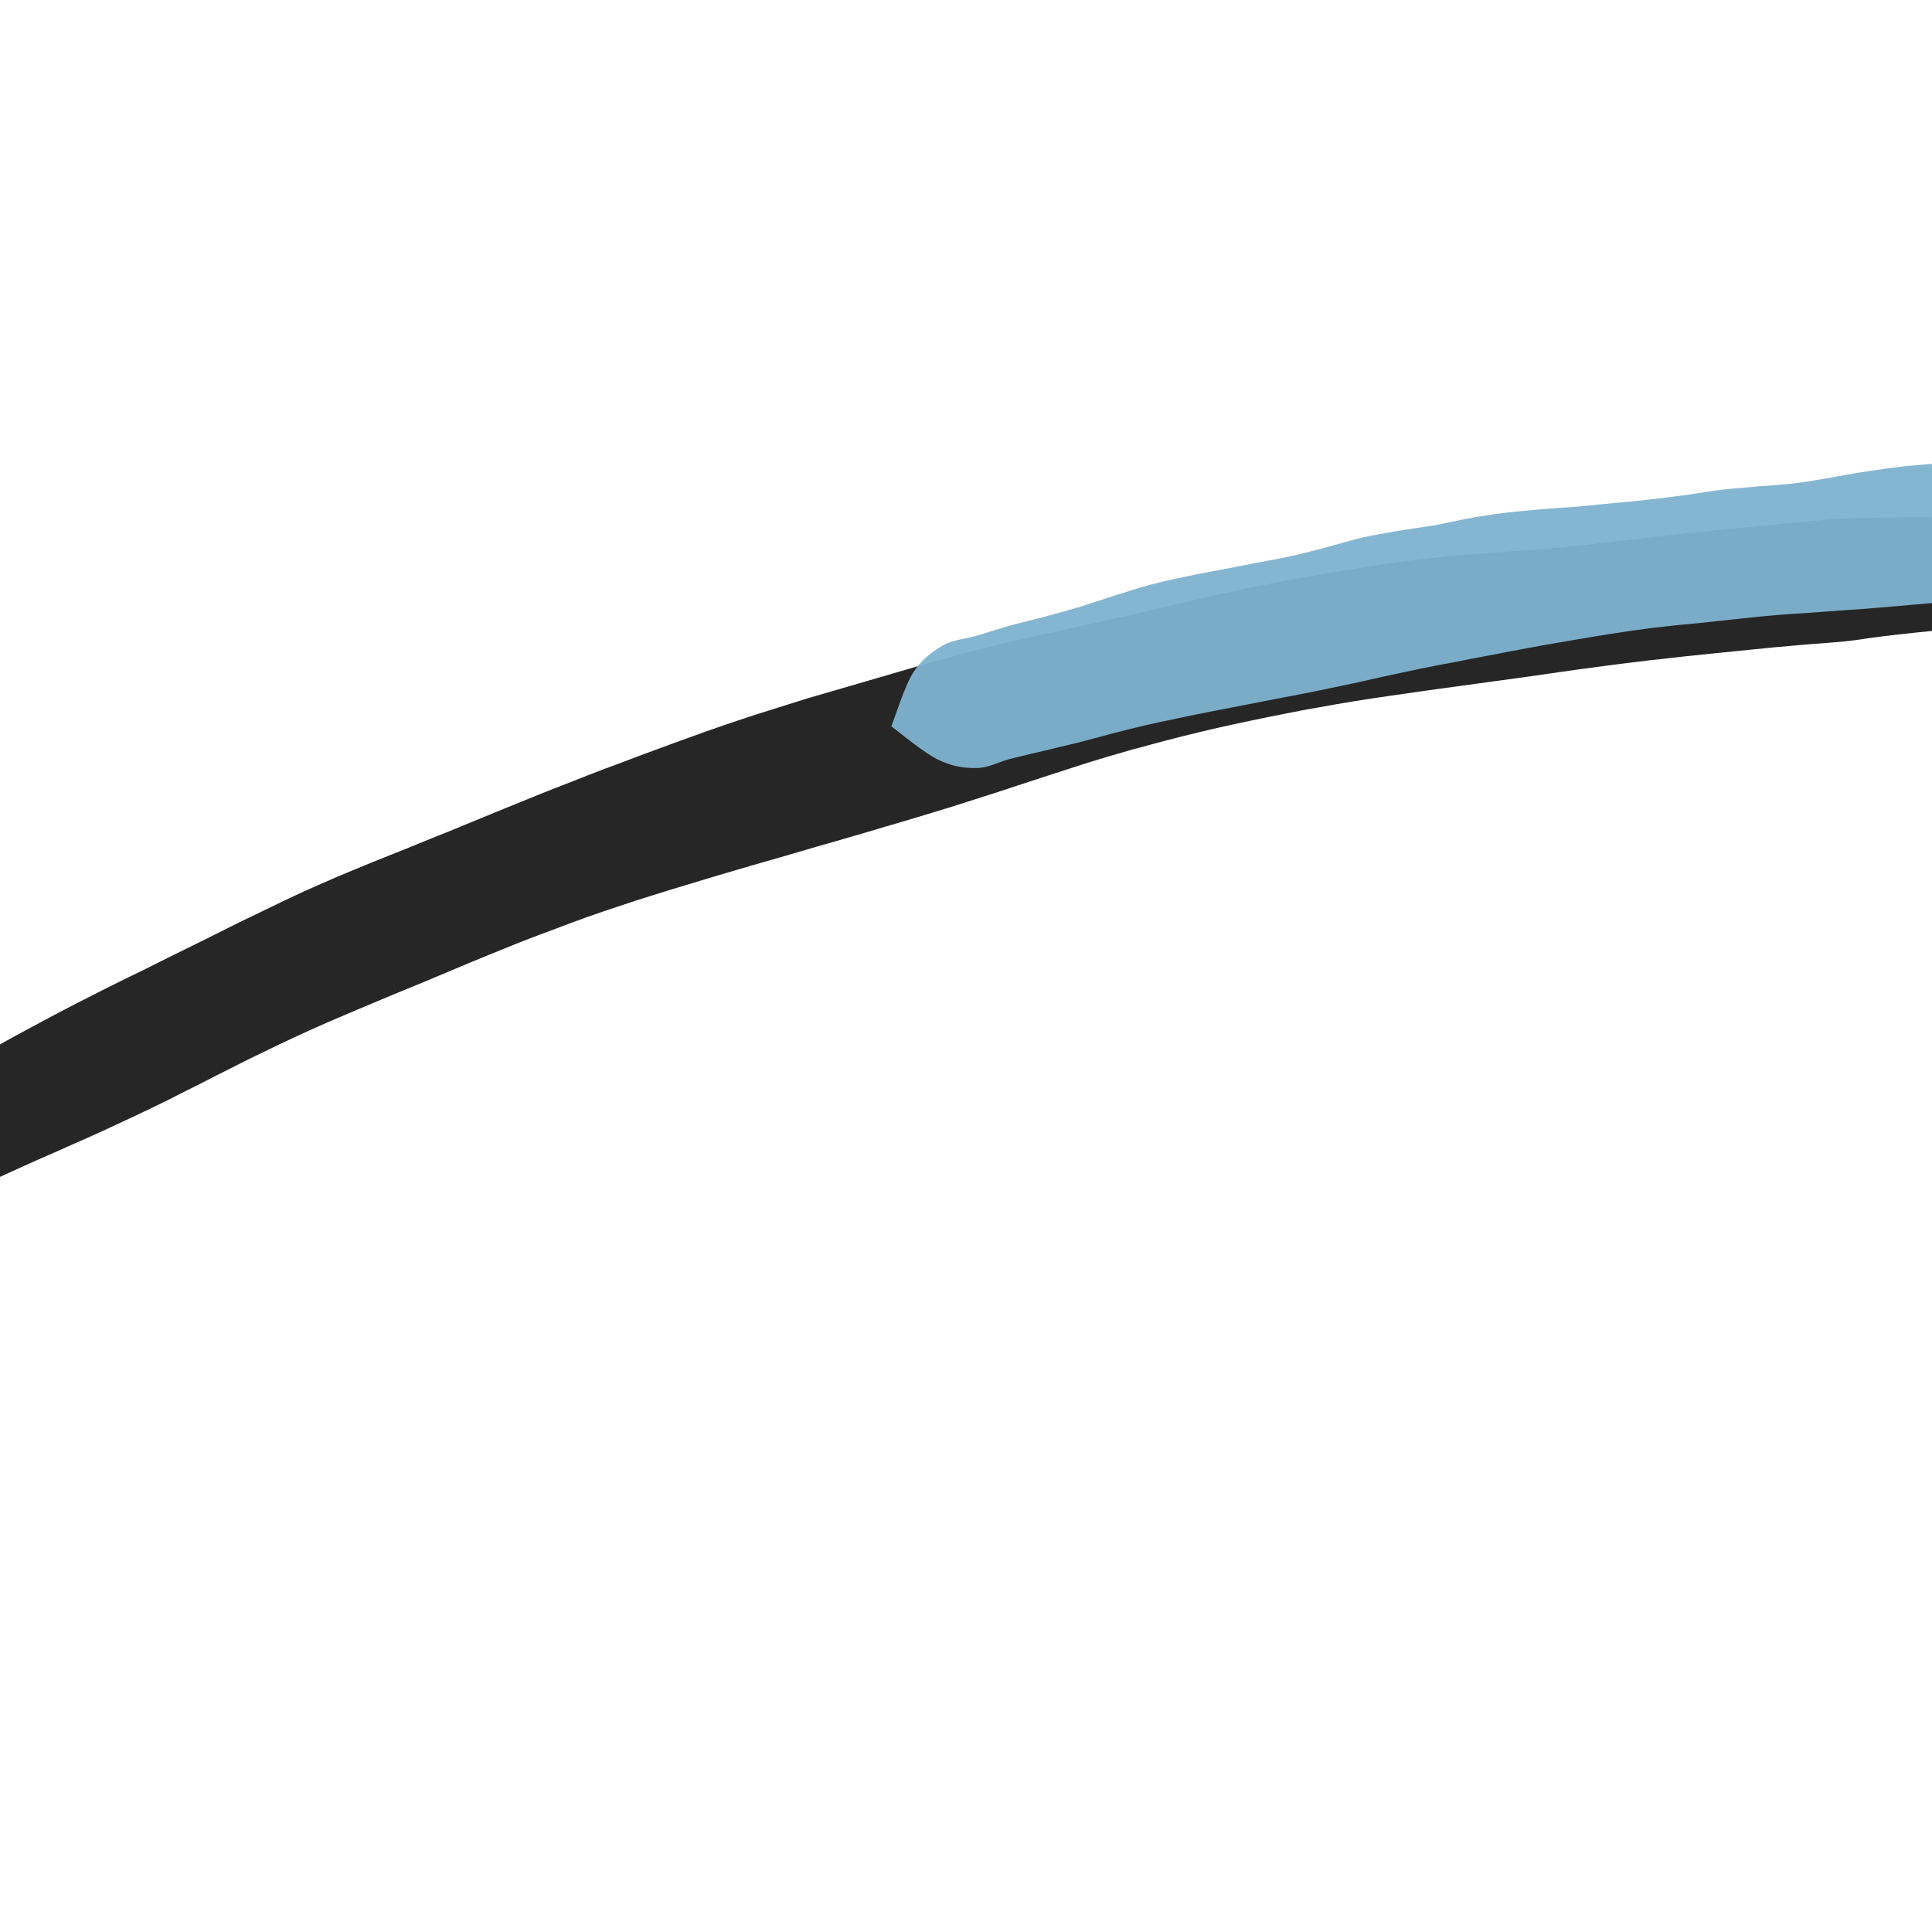
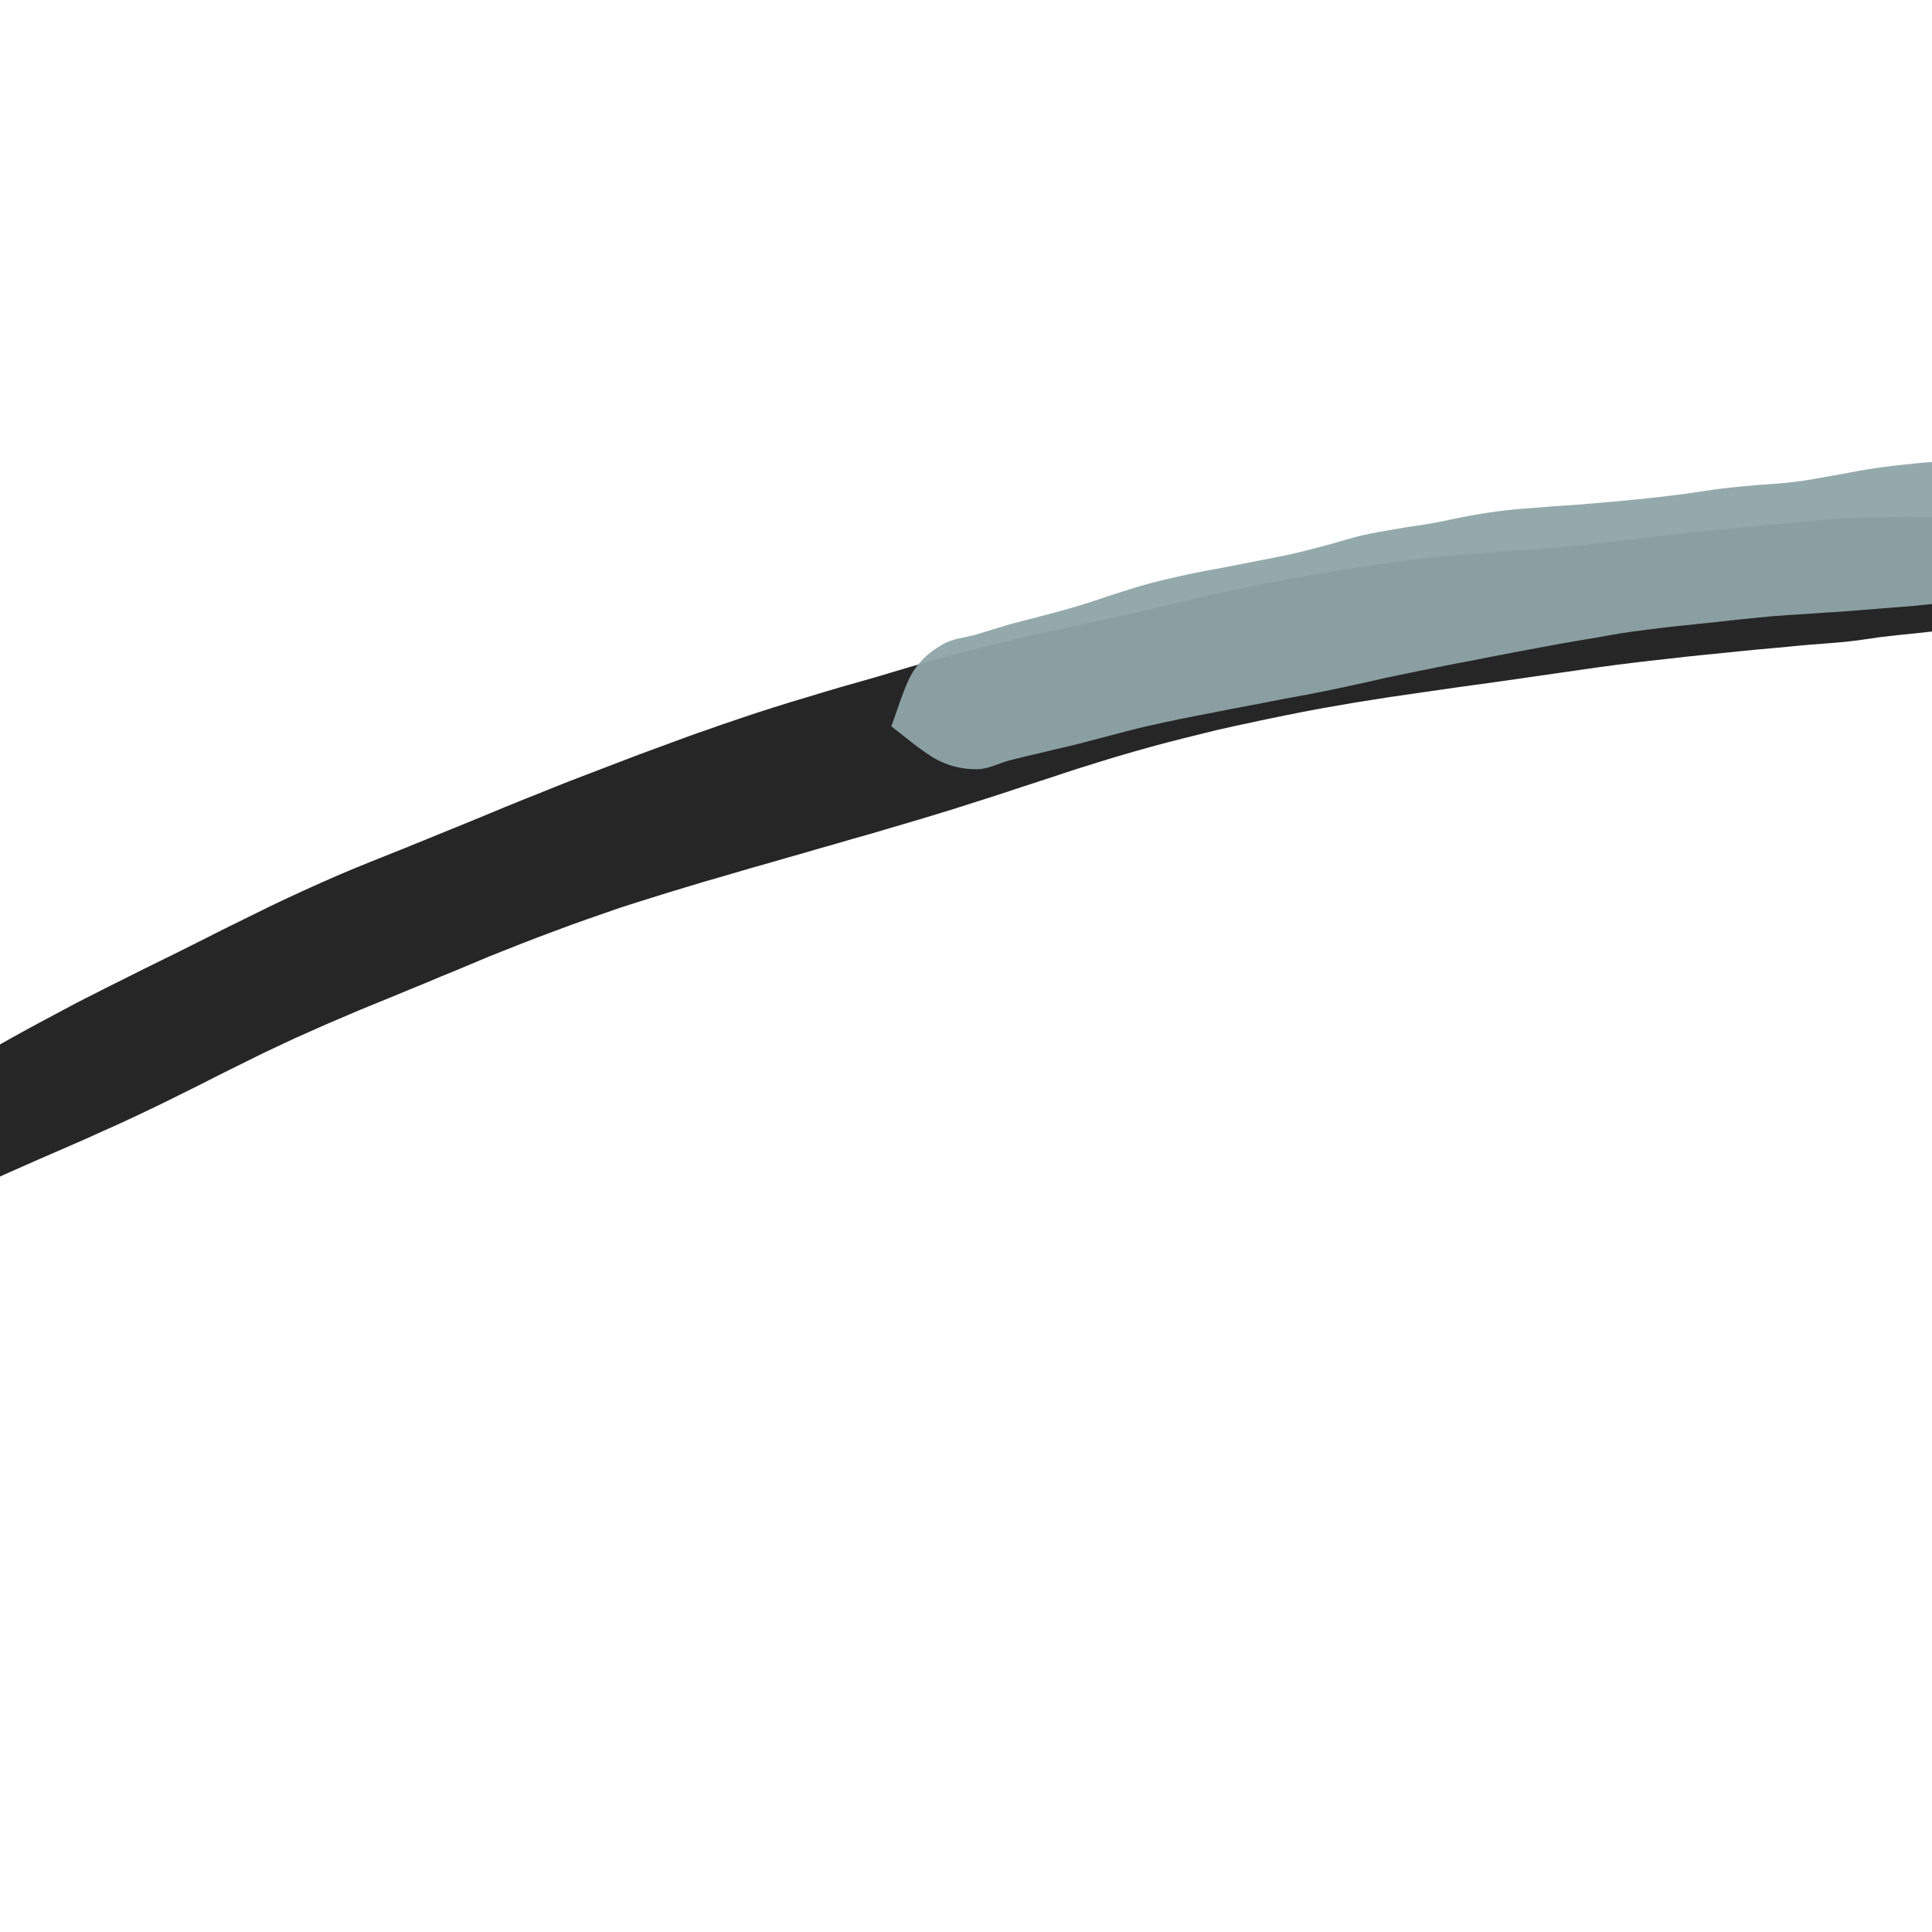
<svg xmlns="http://www.w3.org/2000/svg" viewBox="95 100 810 810" width="1000" height="1000" role="img" aria-label="Um percurso que muda de natureza na metade do caminho">
  <rect x="-200" y="-200" width="1400" height="1400" fill="#FFF" />
  <path d="M-140.0,700.0 C-137.8,698.7 -131.2,694.7 -126.9,692.1 C-122.5,689.5 -118.1,686.8 -113.7,684.2 C-109.4,681.6 -105.0,678.9 -100.6,676.3 C-96.2,673.7 -91.8,671.1 -87.5,668.4 C-83.1,665.8 -78.7,663.2 -74.3,660.6 C-69.9,658.0 -65.6,655.3 -61.2,652.7 C-56.8,650.1 -52.4,647.5 -48.0,644.9 C-43.6,642.3 -39.2,639.7 -34.9,637.2 C-30.5,634.6 -26.1,632.0 -21.7,629.4 C-17.3,626.8 -12.9,624.3 -8.5,621.7 C-4.1,619.2 0.3,616.6 4.7,614.1 C9.1,611.5 13.5,609.0 17.9,606.4 C22.3,603.9 26.8,601.4 31.2,598.9 C35.6,596.4 40.0,593.9 44.4,591.4 C48.8,588.9 53.3,586.4 57.7,583.9 C62.1,581.5 66.5,579.0 71.0,576.6 C75.4,574.1 79.8,571.7 84.3,569.3 C88.7,566.8 93.2,564.4 97.6,562.0 C102.0,559.6 106.5,557.2 110.9,554.9 C115.4,552.5 119.9,550.1 124.3,547.8 C128.8,545.4 133.2,543.1 137.7,540.8 C142.2,538.5 146.7,536.1 151.1,533.9 C155.6,531.6 160.1,529.3 164.6,527.0 C169.1,524.8 173.6,522.5 178.1,520.3 C182.6,518.1 187.1,515.9 191.6,513.7 C196.1,511.5 200.6,509.3 205.1,507.1 C209.6,505.0 214.1,502.8 218.7,500.7 C223.2,498.6 227.7,496.4 232.3,494.4 C236.8,492.3 241.3,490.2 245.9,488.1 C250.4,486.1 255.0,484.0 259.6,482.0 C264.1,480.0 268.7,478.0 273.2,476.0 C277.8,474.0 282.4,472.1 287.0,470.1 C291.6,468.2 296.1,466.2 300.7,464.3 C305.3,462.4 309.9,460.5 314.5,458.7 C319.1,456.8 323.7,455.0 328.4,453.1 C333.0,451.3 337.6,449.5 342.2,447.7 C346.9,445.9 351.5,444.2 356.1,442.4 C360.8,440.7 365.4,438.9 370.1,437.2 C374.7,435.5 379.4,433.8 384.0,432.2 C388.7,430.5 393.4,428.9 398.1,427.3 C402.7,425.6 407.4,424.0 412.1,422.5 C416.8,420.9 421.5,419.3 426.2,417.8 C430.9,416.3 435.6,414.7 440.3,413.3 C445.0,411.8 449.8,410.3 454.5,408.8 C459.2,407.4 464.0,406.0 468.7,404.5 C473.4,403.1 478.2,401.8 482.9,400.4 C487.7,399.0 492.4,397.7 497.2,396.4 C502.0,395.0 506.8,393.7 511.5,392.5 C516.3,391.2 521.1,389.9 525.9,388.7 C530.7,387.4 535.5,386.2 540.3,385.0 C545.1,383.8 549.9,382.7 554.7,381.5 C559.5,380.4 564.4,379.2 569.2,378.1 C574.0,377.0 578.8,375.9 583.7,374.9 C588.5,373.8 593.4,372.7 598.2,371.7 C603.1,370.7 607.9,369.7 612.8,368.7 C617.7,367.7 622.5,366.7 627.4,365.8 C632.3,364.8 637.2,363.9 642.1,363.0 C647.0,362.1 651.9,361.2 656.8,360.3 C661.7,359.5 666.6,358.6 671.5,357.8 C676.4,356.9 681.3,356.1 686.2,355.3 C691.1,354.5 696.1,353.8 701.0,353.0 C705.9,352.3 710.9,351.5 715.8,350.8 C720.8,350.1 725.7,349.4 730.7,348.7 C735.6,348.0 740.6,347.3 745.6,346.7 C750.5,346.0 755.5,345.4 760.5,344.8 C765.4,344.2 770.4,343.6 775.4,343.0 C780.4,342.4 785.4,341.8 790.4,341.3 C795.4,340.7 800.4,340.2 805.4,339.6 C810.4,339.1 815.4,338.6 820.4,338.1 C825.4,337.6 830.4,337.1 835.4,336.7 C840.5,336.2 845.5,335.7 850.5,335.3 C855.5,334.9 860.6,334.4 865.6,334.0 C870.6,333.6 875.7,333.2 880.7,332.8 C885.8,332.4 890.8,332.0 895.9,331.7 C900.9,331.3 906.0,331.0 911.0,330.6 C916.1,330.3 921.1,329.9 926.2,329.6 C931.3,329.3 936.3,329.0 941.4,328.7 C946.5,328.4 951.5,328.1 956.6,327.8 C961.7,327.5 966.7,327.2 971.8,326.9 C976.9,326.7 982.0,326.4 987.1,326.2 C992.2,325.9 997.2,325.7 1002.3,325.4 C1007.4,325.2 1012.5,324.9 1017.6,324.7 C1022.7,324.5 1027.8,324.3 1032.9,324.0 C1038.0,323.8 1043.1,323.6 1048.2,323.4 C1053.3,323.2 1058.4,323.0 1063.5,322.8 C1068.6,322.6 1073.7,322.4 1078.8,322.2 C1083.9,322.0 1089.0,321.8 1094.1,321.6 C1099.2,321.5 1104.3,321.3 1109.4,321.1 C1114.5,320.9 1119.6,320.7 1124.7,320.5 C1129.8,320.4 1137.4,320.1 1140.0,320.0" fill="none" stroke="#FFF" stroke-width="80" stroke-linecap="round" />
  <path d="M468.7,404.5 C471.1,403.9 478.2,401.8 482.9,400.4 C487.7,399.0 492.4,397.7 497.2,396.4 C502.0,395.0 506.8,393.7 511.5,392.5 C516.3,391.2 521.1,389.9 525.9,388.7 C530.7,387.4 535.5,386.2 540.3,385.0 C545.1,383.8 549.9,382.7 554.7,381.5 C559.5,380.4 564.4,379.2 569.2,378.1 C574.0,377.0 578.8,375.9 583.7,374.9 C588.5,373.8 593.4,372.7 598.2,371.7 C603.1,370.7 607.9,369.7 612.8,368.7 C617.7,367.7 622.5,366.7 627.4,365.8 C632.3,364.8 637.2,363.9 642.1,363.0 C647.0,362.1 651.9,361.2 656.8,360.3 C661.7,359.5 666.6,358.6 671.5,357.8 C676.4,356.9 681.3,356.1 686.2,355.3 C691.1,354.5 696.1,353.8 701.0,353.0 C705.9,352.3 710.9,351.5 715.8,350.8 C720.8,350.1 725.7,349.4 730.7,348.7 C735.6,348.0 740.6,347.3 745.6,346.7 C750.5,346.0 755.5,345.4 760.5,344.8 C765.4,344.2 770.4,343.6 775.4,343.0 C780.4,342.4 785.4,341.8 790.4,341.3 C795.4,340.7 800.4,340.2 805.4,339.6 C810.4,339.1 815.4,338.6 820.4,338.1 C825.4,337.6 830.4,337.1 835.4,336.7 C840.5,336.2 845.5,335.7 850.5,335.3 C855.5,334.9 860.6,334.4 865.6,334.0 C870.6,333.6 875.7,333.2 880.7,332.8 C885.8,332.4 890.8,332.0 895.9,331.7 C900.9,331.3 906.0,331.0 911.0,330.6 C916.1,330.3 921.1,329.9 926.2,329.6 C931.3,329.3 936.3,329.0 941.4,328.7 C946.5,328.4 951.5,328.1 956.6,327.8 C961.7,327.5 966.7,327.2 971.8,326.9 C976.9,326.7 982.0,326.4 987.1,326.2 C992.2,325.9 997.2,325.7 1002.3,325.4 C1007.4,325.2 1012.5,324.9 1017.6,324.7 C1022.7,324.5 1027.8,324.3 1032.9,324.0 C1038.0,323.8 1043.1,323.6 1048.2,323.4 C1053.3,323.2 1058.4,323.0 1063.5,322.8 C1068.6,322.6 1073.7,322.4 1078.8,322.2 C1083.9,322.0 1089.0,321.8 1094.1,321.6 C1099.2,321.5 1104.3,321.3 1109.4,321.1 C1114.5,320.9 1119.6,320.7 1124.7,320.5 C1129.8,320.4 1137.4,320.1 1140.0,320.0" fill="none" stroke="#FFF" stroke-width="80" stroke-linecap="round" />
-   <path d="M-140.0,700.0 C-137.5,699.2 -130.2,696.6 -125.1,695.0 C-120.1,693.5 -114.9,692.2 -109.7,690.9 C-104.6,689.5 -99.3,688.4 -94.2,687.0 C-89.1,685.6 -84.0,684.2 -79.1,682.4 C-74.2,680.7 -69.5,678.7 -64.8,676.5 C-60.1,674.4 -55.6,672.0 -51.2,669.6 C-46.7,667.2 -42.3,664.6 -37.9,662.1 C-33.4,659.6 -29.0,657.1 -24.5,654.7 C-20.1,652.3 -15.6,649.8 -11.1,647.4 C-6.7,645.0 -2.2,642.6 2.3,640.2 C6.8,637.8 11.2,635.4 15.7,633.1 C20.2,630.7 24.7,628.3 29.1,626.0 C33.6,623.6 38.1,621.3 42.6,619.0 C47.1,616.6 51.6,614.3 56.1,612.1 C60.6,609.8 65.1,607.5 69.6,605.3 C74.1,603.1 78.7,600.9 83.2,598.8 C87.8,596.7 92.4,594.6 97.0,592.5 C101.5,590.4 106.1,588.4 110.7,586.3 C115.3,584.3 119.9,582.3 124.5,580.2 C129.1,578.2 133.6,576.2 138.2,574.1 C142.7,572.0 147.2,569.9 151.7,567.8 C156.2,565.7 160.7,563.5 165.2,561.3 C169.6,559.1 174.0,556.8 178.5,554.6 C182.9,552.3 187.3,550.1 191.7,547.9 C196.1,545.6 200.6,543.4 205.0,541.3 C209.5,539.1 213.9,537.0 218.4,534.9 C222.9,532.8 227.4,530.8 231.9,528.8 C236.4,526.9 241.0,524.9 245.5,523.0 C250.0,521.1 254.6,519.2 259.1,517.3 C263.6,515.4 268.2,513.6 272.7,511.7 C277.2,509.8 281.8,507.9 286.3,506.0 C290.8,504.1 295.3,502.2 299.8,500.4 C304.4,498.5 308.9,496.7 313.4,494.9 C318.0,493.1 322.5,491.4 327.1,489.7 C331.7,487.9 336.2,486.3 340.8,484.6 C345.4,483.0 350.0,481.4 354.6,479.9 C359.3,478.3 363.9,476.8 368.5,475.4 C373.2,473.9 377.8,472.5 382.5,471.1 C387.1,469.7 391.8,468.3 396.4,466.9 C401.1,465.5 405.7,464.2 410.4,462.8 C415.0,461.5 419.7,460.1 424.3,458.8 C429.0,457.4 433.6,456.1 438.3,454.7 C442.9,453.4 447.5,452.1 452.2,450.7 C456.8,449.4 461.5,448.0 466.1,446.6 C470.7,445.3 475.3,443.9 480.0,442.5 C484.6,441.1 489.2,439.7 493.8,438.3 C498.4,436.8 503.0,435.4 507.6,433.9 C512.2,432.5 516.8,430.9 521.4,429.4 C526.0,427.9 530.6,426.4 535.2,424.9 C539.8,423.4 544.5,421.9 549.1,420.4 C553.7,419.0 558.3,417.5 563.0,416.2 C567.7,414.8 572.3,413.5 577.0,412.3 C581.7,411.0 586.4,409.8 591.1,408.6 C595.9,407.4 600.6,406.3 605.3,405.2 C610.1,404.1 614.8,403.1 619.6,402.1 C624.3,401.1 629.1,400.1 633.9,399.2 C638.7,398.2 643.5,397.3 648.3,396.5 C653.1,395.6 657.9,394.8 662.7,394.0 C667.6,393.2 672.4,392.5 677.2,391.8 C682.1,391.1 686.9,390.4 691.8,389.7 C696.6,389.0 701.5,388.4 706.3,387.7 C711.2,387.0 716.1,386.4 720.9,385.7 C725.8,385.0 730.6,384.4 735.5,383.7 C740.4,383.0 745.3,382.3 750.1,381.6 C755.0,380.9 759.9,380.2 764.8,379.6 C769.7,378.9 774.6,378.3 779.5,377.7 C784.4,377.1 789.3,376.5 794.2,376.0 C799.1,375.4 804.1,374.9 809.0,374.4 C813.9,373.9 818.9,373.4 823.8,372.9 C828.8,372.4 833.7,371.9 838.7,371.4 C843.6,371.0 848.6,370.5 853.6,370.1 C858.5,369.7 863.5,369.4 868.5,368.9 C873.4,368.4 878.4,367.5 883.4,366.9 C888.3,366.3 893.3,365.7 898.3,365.2 C903.3,364.7 908.3,364.2 913.3,363.7 C918.3,363.2 923.3,362.8 928.3,362.3 C933.3,361.9 938.3,361.6 943.3,361.1 C948.3,360.5 953.4,359.8 958.4,359.0 C963.4,358.2 968.4,357.2 973.4,356.4 C978.4,355.5 983.4,354.6 988.5,353.7 C993.5,352.8 998.5,351.9 1003.5,351.0 C1008.6,350.0 1013.6,349.1 1018.6,348.0 C1023.7,347.0 1028.7,346.0 1033.8,344.9 C1038.8,343.8 1043.9,342.8 1048.9,341.7 C1054.0,340.6 1059.0,339.4 1064.1,338.3 C1069.1,337.1 1074.2,335.9 1079.2,334.7 C1084.3,333.5 1089.3,332.3 1094.4,331.1 C1099.5,329.8 1104.5,328.6 1109.6,327.3 C1114.7,326.0 1119.7,324.7 1124.8,323.5 C1129.9,322.3 1137.5,320.6 1140.0,320.0 L1078.8,322.3 C1076.2,322.3 1068.5,322.4 1063.4,322.4 C1058.3,322.4 1053.2,322.3 1048.1,322.3 C1043.0,322.2 1037.9,322.1 1032.8,322.0 C1027.7,321.9 1022.6,321.8 1017.5,321.7 C1012.3,321.5 1007.2,321.4 1002.1,321.2 C997.0,321.0 991.9,320.8 986.8,320.5 C981.7,320.3 976.6,319.9 971.4,319.6 C966.3,319.2 961.2,318.8 956.1,318.5 C951.0,318.1 945.8,317.8 940.7,317.5 C935.6,317.3 930.5,317.2 925.4,317.1 C920.3,317.0 915.2,316.9 910.1,316.9 C905.0,316.8 899.9,316.8 894.8,316.8 C889.7,316.9 884.6,316.9 879.5,317.1 C874.4,317.2 869.3,317.3 864.2,317.6 C859.2,318.0 854.1,318.5 849.1,319.0 C844.0,319.5 839.0,319.9 833.9,320.4 C828.9,320.9 823.8,321.4 818.8,321.9 C813.7,322.4 808.7,322.8 803.7,323.4 C798.6,323.9 793.6,324.5 788.6,325.1 C783.5,325.7 778.5,326.3 773.5,326.9 C768.5,327.5 763.5,328.0 758.4,328.6 C753.4,329.1 748.4,329.6 743.4,330.0 C738.3,330.4 733.3,330.8 728.2,331.2 C723.2,331.6 718.2,331.9 713.1,332.3 C708.1,332.7 703.1,333.2 698.0,333.7 C693.0,334.2 688.0,334.8 683.0,335.4 C678.0,336.1 673.0,336.8 668.1,337.6 C663.1,338.4 658.1,339.2 653.2,340.0 C648.2,340.9 643.2,341.8 638.3,342.7 C633.3,343.6 628.4,344.5 623.5,345.5 C618.5,346.5 613.6,347.5 608.7,348.6 C603.8,349.7 598.9,350.8 594.0,352.0 C589.2,353.1 584.3,354.3 579.4,355.4 C574.5,356.6 569.6,357.7 564.7,358.8 C559.9,359.9 555.0,361.0 550.1,362.1 C545.2,363.2 540.3,364.2 535.4,365.3 C530.5,366.4 525.6,367.5 520.7,368.6 C515.8,369.8 511.0,370.9 506.1,372.2 C501.2,373.4 496.4,374.7 491.6,376.0 C486.7,377.3 481.9,378.7 477.1,380.1 C472.3,381.5 467.5,382.9 462.7,384.3 C457.9,385.7 453.1,387.1 448.3,388.5 C443.4,389.9 438.6,391.3 433.8,392.7 C429.0,394.2 424.2,395.7 419.5,397.2 C414.7,398.7 409.9,400.2 405.2,401.8 C400.4,403.4 395.7,405.0 390.9,406.7 C386.2,408.4 381.5,410.1 376.8,411.8 C372.1,413.5 367.4,415.3 362.7,417.0 C358.0,418.8 353.3,420.6 348.6,422.3 C343.9,424.1 339.2,425.9 334.5,427.8 C329.8,429.6 325.2,431.4 320.5,433.3 C315.9,435.2 311.2,437.1 306.5,439.0 C301.9,440.9 297.2,442.8 292.6,444.7 C287.9,446.6 283.3,448.6 278.6,450.4 C274.0,452.3 269.3,454.2 264.6,456.1 C259.9,458.0 255.2,459.8 250.6,461.7 C245.9,463.6 241.2,465.6 236.6,467.5 C231.9,469.5 227.3,471.6 222.7,473.6 C218.1,475.7 213.5,477.9 209.0,480.1 C204.4,482.3 199.9,484.5 195.3,486.7 C190.8,489.0 186.3,491.2 181.7,493.5 C177.2,495.7 172.7,498.0 168.1,500.2 C163.6,502.5 159.0,504.7 154.5,507.0 C149.9,509.2 145.4,511.4 140.8,513.7 C136.3,516.0 131.8,518.3 127.2,520.6 C122.7,522.9 118.2,525.3 113.7,527.7 C109.3,530.1 104.8,532.5 100.3,534.9 C95.9,537.4 91.4,539.9 87.0,542.4 C82.5,544.8 78.1,547.3 73.7,549.8 C69.2,552.3 64.8,554.8 60.4,557.3 C55.9,559.9 51.5,562.4 47.1,564.9 C42.6,567.4 38.2,570.0 33.8,572.5 C29.4,575.1 25.0,577.7 20.6,580.3 C16.2,582.9 11.8,585.5 7.4,588.1 C3.0,590.7 -1.3,593.4 -5.7,596.0 C-10.1,598.7 -14.4,601.3 -18.8,604.0 C-23.1,606.7 -27.5,609.4 -31.8,612.1 C-36.2,614.8 -40.5,617.5 -44.9,620.2 C-49.2,622.9 -53.5,625.6 -57.9,628.3 C-62.2,631.0 -66.6,633.6 -70.9,636.4 C-75.1,639.3 -79.4,642.2 -83.4,645.3 C-87.5,648.5 -91.5,651.8 -95.3,655.3 C-99.1,658.9 -102.8,662.8 -106.4,666.6 C-110.1,670.4 -113.6,674.5 -117.3,678.3 C-120.9,682.2 -124.6,686.0 -128.4,689.6 C-132.2,693.2 -138.1,698.3 -140.0,700.0 Z" fill="#000" fill-opacity="0.85" stroke="none" />
-   <path d="M468.7,404.5 C471.9,406.9 482.2,415.5 488.1,418.4 C494.0,421.3 499.3,422.1 504.3,422.0 C509.4,422.0 513.7,419.4 518.4,418.2 C523.1,417.0 527.9,415.9 532.6,414.8 C537.4,413.6 542.1,412.5 546.8,411.4 C551.5,410.2 556.2,408.9 561.0,407.6 C565.7,406.4 570.4,405.2 575.1,404.1 C579.9,403.0 584.7,402.0 589.5,401.0 C594.2,400.0 599.0,399.0 603.8,398.1 C608.6,397.2 613.4,396.2 618.2,395.3 C623.0,394.4 627.8,393.4 632.6,392.5 C637.4,391.6 642.2,390.7 647.0,389.7 C651.8,388.7 656.6,387.7 661.4,386.7 C666.2,385.7 671.0,384.5 675.8,383.5 C680.6,382.5 685.4,381.4 690.3,380.4 C695.1,379.4 699.9,378.5 704.8,377.6 C709.6,376.6 714.5,375.7 719.3,374.8 C724.2,373.9 729.0,372.9 733.9,372.0 C738.8,371.1 743.7,370.2 748.5,369.4 C753.4,368.6 758.3,367.7 763.2,366.9 C768.1,366.1 773.0,365.3 777.9,364.6 C782.9,363.9 787.8,363.2 792.8,362.7 C797.7,362.1 802.7,361.7 807.6,361.2 C812.6,360.7 817.5,360.1 822.5,359.6 C827.5,359.1 832.4,358.5 837.4,358.1 C842.4,357.6 847.4,357.3 852.4,357.0 C857.4,356.6 862.4,356.3 867.4,355.9 C872.4,355.6 877.4,355.2 882.4,354.8 C887.4,354.4 892.4,353.9 897.4,353.5 C902.5,353.1 907.5,352.6 912.5,352.1 C917.5,351.7 922.5,351.2 927.5,350.8 C932.6,350.4 937.6,350.1 942.7,349.7 C947.7,349.4 952.7,349.1 957.8,348.7 C962.8,348.4 967.9,348.0 972.9,347.6 C978.0,347.2 983.0,346.8 988.1,346.4 C993.1,346.0 998.2,345.6 1003.3,345.2 C1008.3,344.8 1013.4,344.3 1018.5,344.1 C1023.5,343.9 1028.6,344.1 1033.7,343.9 C1038.8,343.7 1043.9,343.5 1048.9,342.8 C1054.0,342.0 1059.1,340.7 1064.1,339.6 C1069.2,338.5 1074.2,337.3 1079.3,336.2 C1084.3,335.0 1089.4,333.8 1094.5,332.6 C1099.5,331.3 1104.6,330.0 1109.6,328.5 C1114.7,327.1 1119.8,325.5 1124.8,324.1 C1129.9,322.7 1137.5,320.7 1140.0,320.0 L1109.2,316.5 C1106.6,315.9 1098.9,314.2 1093.7,312.8 C1088.6,311.4 1083.4,309.9 1078.2,308.1 C1073.0,306.4 1067.9,304.4 1062.7,302.4 C1057.5,300.4 1052.2,297.8 1047.0,296.0 C1041.8,294.1 1036.7,292.7 1031.5,291.5 C1026.3,290.4 1021.2,289.8 1016.0,289.3 C1010.9,288.7 1005.7,288.1 1000.6,288.3 C995.4,288.4 990.4,289.6 985.3,290.2 C980.2,290.8 975.1,291.6 970.0,292.0 C964.9,292.5 959.8,292.7 954.6,292.9 C949.5,293.1 944.4,293.0 939.2,293.1 C934.1,293.2 929.0,293.3 923.9,293.5 C918.8,293.7 913.6,293.9 908.5,294.2 C903.4,294.6 898.3,295.0 893.2,295.5 C888.1,296.1 883.1,296.8 878.0,297.6 C872.9,298.3 867.9,299.3 862.8,300.2 C857.8,301.0 852.7,302.0 847.6,302.6 C842.6,303.2 837.5,303.5 832.4,303.9 C827.3,304.4 822.2,304.7 817.1,305.3 C812.1,305.9 807.0,306.8 802.0,307.5 C796.9,308.2 791.9,308.8 786.8,309.4 C781.8,310.0 776.7,310.5 771.6,310.9 C766.6,311.4 761.5,311.9 756.4,312.4 C751.4,312.8 746.3,313.1 741.2,313.5 C736.1,314.0 731.0,314.4 726.0,315.0 C721.0,315.6 715.9,316.4 710.9,317.3 C705.9,318.2 701.0,319.4 696.0,320.3 C691.0,321.1 685.9,321.8 680.9,322.6 C676.0,323.5 670.9,324.3 666.0,325.4 C661.0,326.6 656.2,328.1 651.3,329.4 C646.3,330.7 641.4,332.0 636.5,333.1 C631.6,334.2 626.6,335.0 621.6,336.0 C616.7,337.0 611.7,337.9 606.7,338.9 C601.8,339.8 596.8,340.7 591.9,341.8 C586.9,342.8 582.0,343.9 577.1,345.2 C572.3,346.5 567.4,348.1 562.6,349.6 C557.8,351.1 553.0,352.8 548.2,354.3 C543.4,355.7 538.5,357.1 533.6,358.4 C528.8,359.7 523.9,360.8 519.0,362.1 C514.2,363.5 509.4,365.0 504.6,366.5 C499.8,367.9 494.6,368.1 490.1,370.7 C485.6,373.4 481.3,376.6 477.7,382.2 C474.2,387.9 470.2,400.8 468.7,404.5 Z" fill="#7FB3CF" fill-opacity="0.95" stroke="none" />
+   <path d="M-140.0,700.0 C-137.6,699.1 -130.4,696.1 -125.5,694.4 C-120.5,692.8 -115.4,691.4 -110.2,690.0 C-105.1,688.6 -99.9,687.4 -94.8,686.0 C-89.7,684.5 -84.6,683.1 -79.7,681.4 C-74.8,679.7 -70.1,677.7 -65.4,675.6 C-60.7,673.4 -56.2,671.1 -51.7,668.7 C-47.2,666.3 -42.8,663.7 -38.4,661.3 C-33.9,658.8 -29.4,656.4 -25.0,654.0 C-20.5,651.5 -16.0,649.2 -11.5,646.8 C-7.0,644.4 -2.5,642.0 2.0,639.7 C6.4,637.3 10.9,634.9 15.4,632.6 C19.9,630.2 24.4,627.9 28.9,625.6 C33.4,623.2 37.9,620.9 42.4,618.6 C46.9,616.3 51.4,614.1 55.9,611.8 C60.4,609.6 65.0,607.3 69.5,605.1 C74.1,603.0 78.6,600.8 83.2,598.7 C87.7,596.6 92.3,594.5 96.9,592.4 C101.5,590.4 106.1,588.3 110.7,586.3 C115.3,584.3 119.9,582.3 124.5,580.3 C129.1,578.3 133.7,576.3 138.2,574.2 C142.8,572.2 147.3,570.1 151.8,568.0 C156.3,565.9 160.8,563.7 165.3,561.5 C169.7,559.3 174.2,557.1 178.6,554.9 C183.0,552.6 187.5,550.4 191.9,548.2 C196.3,546.0 200.8,543.8 205.2,541.6 C209.7,539.5 214.1,537.4 218.6,535.3 C223.1,533.3 227.6,531.3 232.1,529.3 C236.7,527.4 241.2,525.4 245.7,523.5 C250.3,521.6 254.8,519.8 259.4,517.9 C263.9,516.0 268.4,514.2 273.0,512.3 C277.5,510.4 282.0,508.5 286.5,506.7 C291.1,504.8 295.6,502.9 300.1,501.0 C304.6,499.2 309.2,497.4 313.7,495.6 C318.3,493.8 322.8,492.1 327.4,490.4 C331.9,488.7 336.5,487.0 341.1,485.4 C345.7,483.8 350.3,482.2 354.9,480.6 C359.6,479.1 364.2,477.6 368.8,476.2 C373.5,474.7 378.1,473.3 382.8,471.9 C387.4,470.5 392.1,469.1 396.7,467.8 C401.4,466.4 406.0,465.1 410.7,463.7 C415.4,462.4 420.0,461.1 424.7,459.7 C429.3,458.4 433.9,457.1 438.6,455.7 C443.2,454.4 447.9,453.1 452.5,451.7 C457.2,450.4 461.8,449.1 466.4,447.7 C471.0,446.3 475.7,445.0 480.3,443.6 C484.9,442.2 489.5,440.8 494.1,439.4 C498.7,437.9 503.3,436.5 507.9,435.0 C512.5,433.6 517.1,432.0 521.7,430.5 C526.3,429.0 530.9,427.5 535.5,426.0 C540.1,424.5 544.7,422.9 549.3,421.5 C554.0,420.0 558.6,418.6 563.2,417.2 C567.9,415.8 572.6,414.5 577.2,413.2 C581.9,411.9 586.6,410.7 591.3,409.5 C596.0,408.3 600.8,407.2 605.5,406.0 C610.2,404.9 615.0,403.9 619.7,402.9 C624.5,401.8 629.3,400.9 634.0,399.9 C638.8,398.9 643.6,398.0 648.4,397.1 C653.2,396.3 658.0,395.4 662.8,394.6 C667.7,393.8 672.5,393.1 677.3,392.3 C682.2,391.6 687.0,390.9 691.8,390.2 C696.7,389.5 701.5,388.8 706.4,388.1 C711.2,387.4 716.1,386.8 721.0,386.1 C725.8,385.4 730.7,384.7 735.6,384.0 C740.4,383.3 745.3,382.6 750.2,381.9 C755.1,381.2 759.9,380.5 764.8,379.8 C769.7,379.1 774.6,378.5 779.5,377.9 C784.4,377.3 789.3,376.7 794.3,376.2 C799.2,375.6 804.1,375.1 809.0,374.6 C814.0,374.1 818.9,373.6 823.8,373.1 C828.8,372.6 833.7,372.1 838.7,371.7 C843.6,371.2 848.6,370.8 853.6,370.3 C858.5,369.9 863.5,369.6 868.5,369.1 C873.5,368.6 878.4,367.8 883.4,367.1 C888.3,366.5 893.3,366.0 898.3,365.5 C903.3,364.9 908.3,364.4 913.3,364.0 C918.3,363.5 923.3,363.0 928.3,362.6 C933.3,362.2 938.3,361.9 943.4,361.4 C948.4,360.8 953.4,360.1 958.4,359.3 C963.4,358.5 968.4,357.6 973.4,356.7 C978.4,355.9 983.4,355.0 988.5,354.1 C993.5,353.2 998.5,352.3 1003.6,351.4 C1008.6,350.4 1013.6,349.5 1018.7,348.5 C1023.7,347.5 1028.7,346.4 1033.8,345.3 C1038.8,344.3 1043.9,343.2 1048.9,342.1 C1054.0,341.0 1059.0,339.9 1064.1,338.8 C1069.1,337.6 1074.2,336.4 1079.2,335.2 C1084.3,334.0 1089.4,332.8 1094.4,331.6 C1099.5,330.3 1104.5,329.0 1109.6,327.7 C1114.7,326.4 1119.7,325.1 1124.8,323.8 C1129.9,322.5 1137.5,320.6 1140.0,320.0 L1078.8,322.3 C1076.2,322.3 1068.5,322.4 1063.4,322.4 C1058.3,322.3 1053.2,322.3 1048.1,322.2 C1043.0,322.2 1037.9,322.1 1032.8,322.0 C1027.7,321.9 1022.6,321.8 1017.5,321.6 C1012.3,321.5 1007.2,321.3 1002.1,321.1 C997.0,320.9 991.9,320.7 986.8,320.5 C981.7,320.2 976.6,319.8 971.4,319.5 C966.3,319.2 961.2,318.7 956.1,318.4 C950.9,318.0 945.8,317.7 940.7,317.4 C935.6,317.2 930.5,317.1 925.4,317.0 C920.3,316.9 915.2,316.8 910.1,316.8 C905.0,316.7 899.9,316.7 894.8,316.7 C889.7,316.8 884.6,316.8 879.5,316.9 C874.4,317.1 869.3,317.2 864.2,317.5 C859.2,317.9 854.1,318.4 849.1,318.9 C844.0,319.4 839.0,319.8 833.9,320.3 C828.9,320.8 823.8,321.3 818.8,321.8 C813.7,322.3 808.7,322.7 803.6,323.3 C798.6,323.8 793.6,324.4 788.6,325.0 C783.5,325.6 778.5,326.2 773.5,326.8 C768.5,327.4 763.5,327.9 758.4,328.5 C753.4,329.0 748.4,329.4 743.3,329.9 C738.3,330.3 733.3,330.7 728.2,331.0 C723.2,331.4 718.1,331.7 713.1,332.1 C708.1,332.5 703.0,332.9 698.0,333.4 C693.0,333.9 688.0,334.5 683.0,335.2 C678.0,335.8 673.0,336.5 668.0,337.3 C663.0,338.0 658.1,338.8 653.1,339.7 C648.1,340.5 643.2,341.4 638.2,342.3 C633.3,343.2 628.3,344.1 623.4,345.1 C618.5,346.0 613.5,347.1 608.6,348.1 C603.7,349.2 598.8,350.3 593.9,351.5 C589.0,352.6 584.2,353.8 579.3,354.9 C574.4,356.0 569.5,357.2 564.6,358.3 C559.7,359.4 554.8,360.5 549.9,361.5 C545.0,362.6 540.1,363.7 535.2,364.7 C530.3,365.8 525.4,366.9 520.6,368.0 C515.7,369.2 510.8,370.3 505.9,371.6 C501.1,372.8 496.2,374.1 491.4,375.4 C486.6,376.8 481.8,378.1 476.9,379.5 C472.1,380.9 467.3,382.4 462.5,383.8 C457.7,385.2 452.9,386.5 448.1,387.9 C443.3,389.3 438.5,390.7 433.7,392.2 C428.9,393.6 424.1,395.1 419.3,396.6 C414.5,398.1 409.7,399.7 405.0,401.3 C400.2,402.9 395.5,404.5 390.8,406.2 C386.0,407.8 381.3,409.6 376.6,411.3 C371.9,413.0 367.2,414.8 362.5,416.5 C357.8,418.3 353.1,420.1 348.4,421.9 C343.7,423.7 339.0,425.5 334.3,427.3 C329.7,429.1 325.0,431.0 320.3,432.9 C315.7,434.7 311.0,436.6 306.4,438.5 C301.7,440.4 297.1,442.4 292.4,444.3 C287.8,446.2 283.1,448.1 278.4,450.0 C273.8,451.9 269.1,453.8 264.4,455.7 C259.7,457.6 255.1,459.4 250.4,461.3 C245.7,463.2 241.0,465.1 236.4,467.1 C231.8,469.1 227.1,471.2 222.5,473.3 C217.9,475.4 213.4,477.5 208.8,479.7 C204.3,481.9 199.7,484.2 195.2,486.4 C190.6,488.6 186.1,490.9 181.6,493.2 C177.1,495.5 172.5,497.7 168.0,500.0 C163.5,502.2 158.9,504.5 154.4,506.7 C149.8,509.0 145.3,511.3 140.8,513.5 C136.2,515.8 131.7,518.1 127.2,520.4 C122.7,522.8 118.2,525.2 113.7,527.6 C109.2,530.0 104.8,532.4 100.3,534.9 C95.9,537.4 91.4,539.9 87.0,542.4 C82.6,544.9 78.1,547.4 73.7,549.9 C69.3,552.4 64.8,554.9 60.4,557.4 C56.0,560.0 51.6,562.5 47.1,565.1 C42.7,567.6 38.3,570.2 33.9,572.8 C29.5,575.4 25.1,578.0 20.8,580.6 C16.4,583.2 12.0,585.8 7.6,588.5 C3.3,591.1 -1.1,593.8 -5.4,596.5 C-9.8,599.2 -14.1,601.9 -18.5,604.6 C-22.8,607.3 -27.1,610.0 -31.5,612.7 C-35.8,615.4 -40.1,618.2 -44.4,620.9 C-48.8,623.6 -53.1,626.4 -57.4,629.1 C-61.7,631.8 -66.1,634.4 -70.4,637.3 C-74.6,640.2 -78.8,643.1 -82.9,646.2 C-86.9,649.4 -90.9,652.8 -94.7,656.3 C-98.6,659.9 -102.2,663.7 -105.9,667.5 C-109.6,671.3 -113.1,675.3 -116.8,679.1 C-120.5,682.8 -124.2,686.6 -128.1,690.1 C-132.0,693.6 -138.0,698.3 -140.0,700.0 Z" fill="#000" fill-opacity="0.85" stroke="none" />
+   <path d="M468.7,404.5 C471.9,406.9 482.2,415.7 488.2,418.7 C494.2,421.7 499.4,422.5 504.5,422.5 C509.5,422.5 513.8,419.9 518.6,418.7 C523.3,417.5 528.0,416.4 532.8,415.3 C537.5,414.1 542.2,413.1 547.0,411.9 C551.7,410.7 556.4,409.4 561.1,408.2 C565.8,407.0 570.5,405.7 575.3,404.6 C580.0,403.5 584.8,402.5 589.6,401.5 C594.4,400.5 599.1,399.6 603.9,398.7 C608.7,397.7 613.5,396.8 618.3,395.9 C623.1,395.0 627.9,394.1 632.7,393.1 C637.5,392.2 642.4,391.4 647.2,390.4 C652.0,389.5 656.8,388.4 661.6,387.4 C666.4,386.4 671.1,385.3 675.9,384.2 C680.8,383.2 685.6,382.2 690.4,381.2 C695.2,380.2 700.1,379.3 704.9,378.3 C709.7,377.4 714.6,376.5 719.4,375.5 C724.3,374.6 729.1,373.6 734.0,372.7 C738.9,371.8 743.7,370.9 748.6,370.0 C753.5,369.1 758.4,368.3 763.3,367.5 C768.2,366.6 773.1,365.7 778.0,365.0 C782.9,364.3 787.9,363.7 792.8,363.1 C797.7,362.5 802.7,362.1 807.7,361.5 C812.6,361.0 817.6,360.5 822.5,359.9 C827.5,359.4 832.5,358.9 837.5,358.4 C842.4,358.0 847.4,357.7 852.4,357.4 C857.4,357.0 862.4,356.7 867.4,356.4 C872.4,356.0 877.4,355.6 882.5,355.2 C887.5,354.8 892.5,354.4 897.5,354.0 C902.5,353.5 907.5,353.0 912.5,352.6 C917.5,352.1 922.6,351.7 927.6,351.3 C932.6,350.9 937.6,350.6 942.7,350.2 C947.7,349.9 952.8,349.6 957.8,349.2 C962.9,348.9 967.9,348.5 973.0,348.1 C978.0,347.7 983.1,347.3 988.1,346.9 C993.2,346.5 998.2,346.2 1003.3,345.8 C1008.4,345.4 1013.4,344.9 1018.5,344.7 C1023.6,344.5 1028.7,344.8 1033.7,344.6 C1038.8,344.3 1043.9,344.1 1049.0,343.4 C1054.0,342.7 1059.1,341.3 1064.1,340.2 C1069.2,339.1 1074.2,337.9 1079.3,336.7 C1084.4,335.5 1089.4,334.3 1094.5,333.0 C1099.5,331.7 1104.6,330.3 1109.6,328.8 C1114.7,327.3 1119.8,325.7 1124.8,324.2 C1129.9,322.8 1137.5,320.7 1140.0,320.0 L1109.2,316.4 C1106.6,315.7 1098.9,314.0 1093.7,312.5 C1088.6,311.1 1083.4,309.4 1078.2,307.6 C1073.0,305.8 1067.8,303.8 1062.6,301.7 C1057.4,299.6 1052.2,296.9 1047.0,295.0 C1041.8,293.2 1036.6,291.6 1031.4,290.5 C1026.3,289.3 1021.1,288.7 1016.0,288.2 C1010.8,287.6 1005.6,287.0 1000.5,287.2 C995.4,287.3 990.3,288.5 985.2,289.2 C980.1,289.9 975.0,290.6 969.9,291.1 C964.8,291.6 959.7,291.9 954.6,292.1 C949.5,292.3 944.3,292.1 939.2,292.2 C934.1,292.3 928.9,292.5 923.8,292.7 C918.7,292.9 913.6,293.1 908.5,293.4 C903.4,293.8 898.3,294.2 893.2,294.8 C888.1,295.3 883.0,296.0 877.9,296.8 C872.9,297.6 867.8,298.7 862.8,299.5 C857.7,300.4 852.7,301.4 847.6,302.0 C842.5,302.7 837.4,302.9 832.3,303.3 C827.2,303.8 822.2,304.2 817.1,304.8 C812.0,305.4 807.0,306.3 801.9,307.0 C796.9,307.6 791.8,308.3 786.8,308.8 C781.7,309.4 776.6,309.8 771.6,310.3 C766.5,310.7 761.4,311.2 756.3,311.6 C751.3,312.0 746.2,312.2 741.1,312.7 C736.0,313.1 730.9,313.4 725.9,314.0 C720.8,314.6 715.8,315.4 710.8,316.3 C705.8,317.2 700.8,318.4 695.8,319.3 C690.8,320.2 685.8,320.8 680.8,321.7 C675.8,322.5 670.8,323.4 665.8,324.5 C660.9,325.7 656.0,327.3 651.1,328.6 C646.2,329.9 641.3,331.2 636.4,332.3 C631.4,333.4 626.5,334.3 621.5,335.3 C616.5,336.3 611.6,337.2 606.6,338.2 C601.6,339.1 596.7,340.0 591.7,341.1 C586.8,342.2 581.9,343.3 577.0,344.6 C572.1,345.9 567.3,347.5 562.5,349.0 C557.7,350.5 552.9,352.3 548.1,353.7 C543.2,355.2 538.4,356.5 533.5,357.8 C528.7,359.1 523.7,360.3 518.9,361.6 C514.1,363.0 509.3,364.5 504.4,366.0 C499.6,367.4 494.4,367.6 490.0,370.3 C485.5,372.9 481.2,376.2 477.6,381.9 C474.1,387.6 470.2,400.8 468.7,404.5 Z" fill="#8FA5A8" fill-opacity="0.95" stroke="none" />
</svg>
